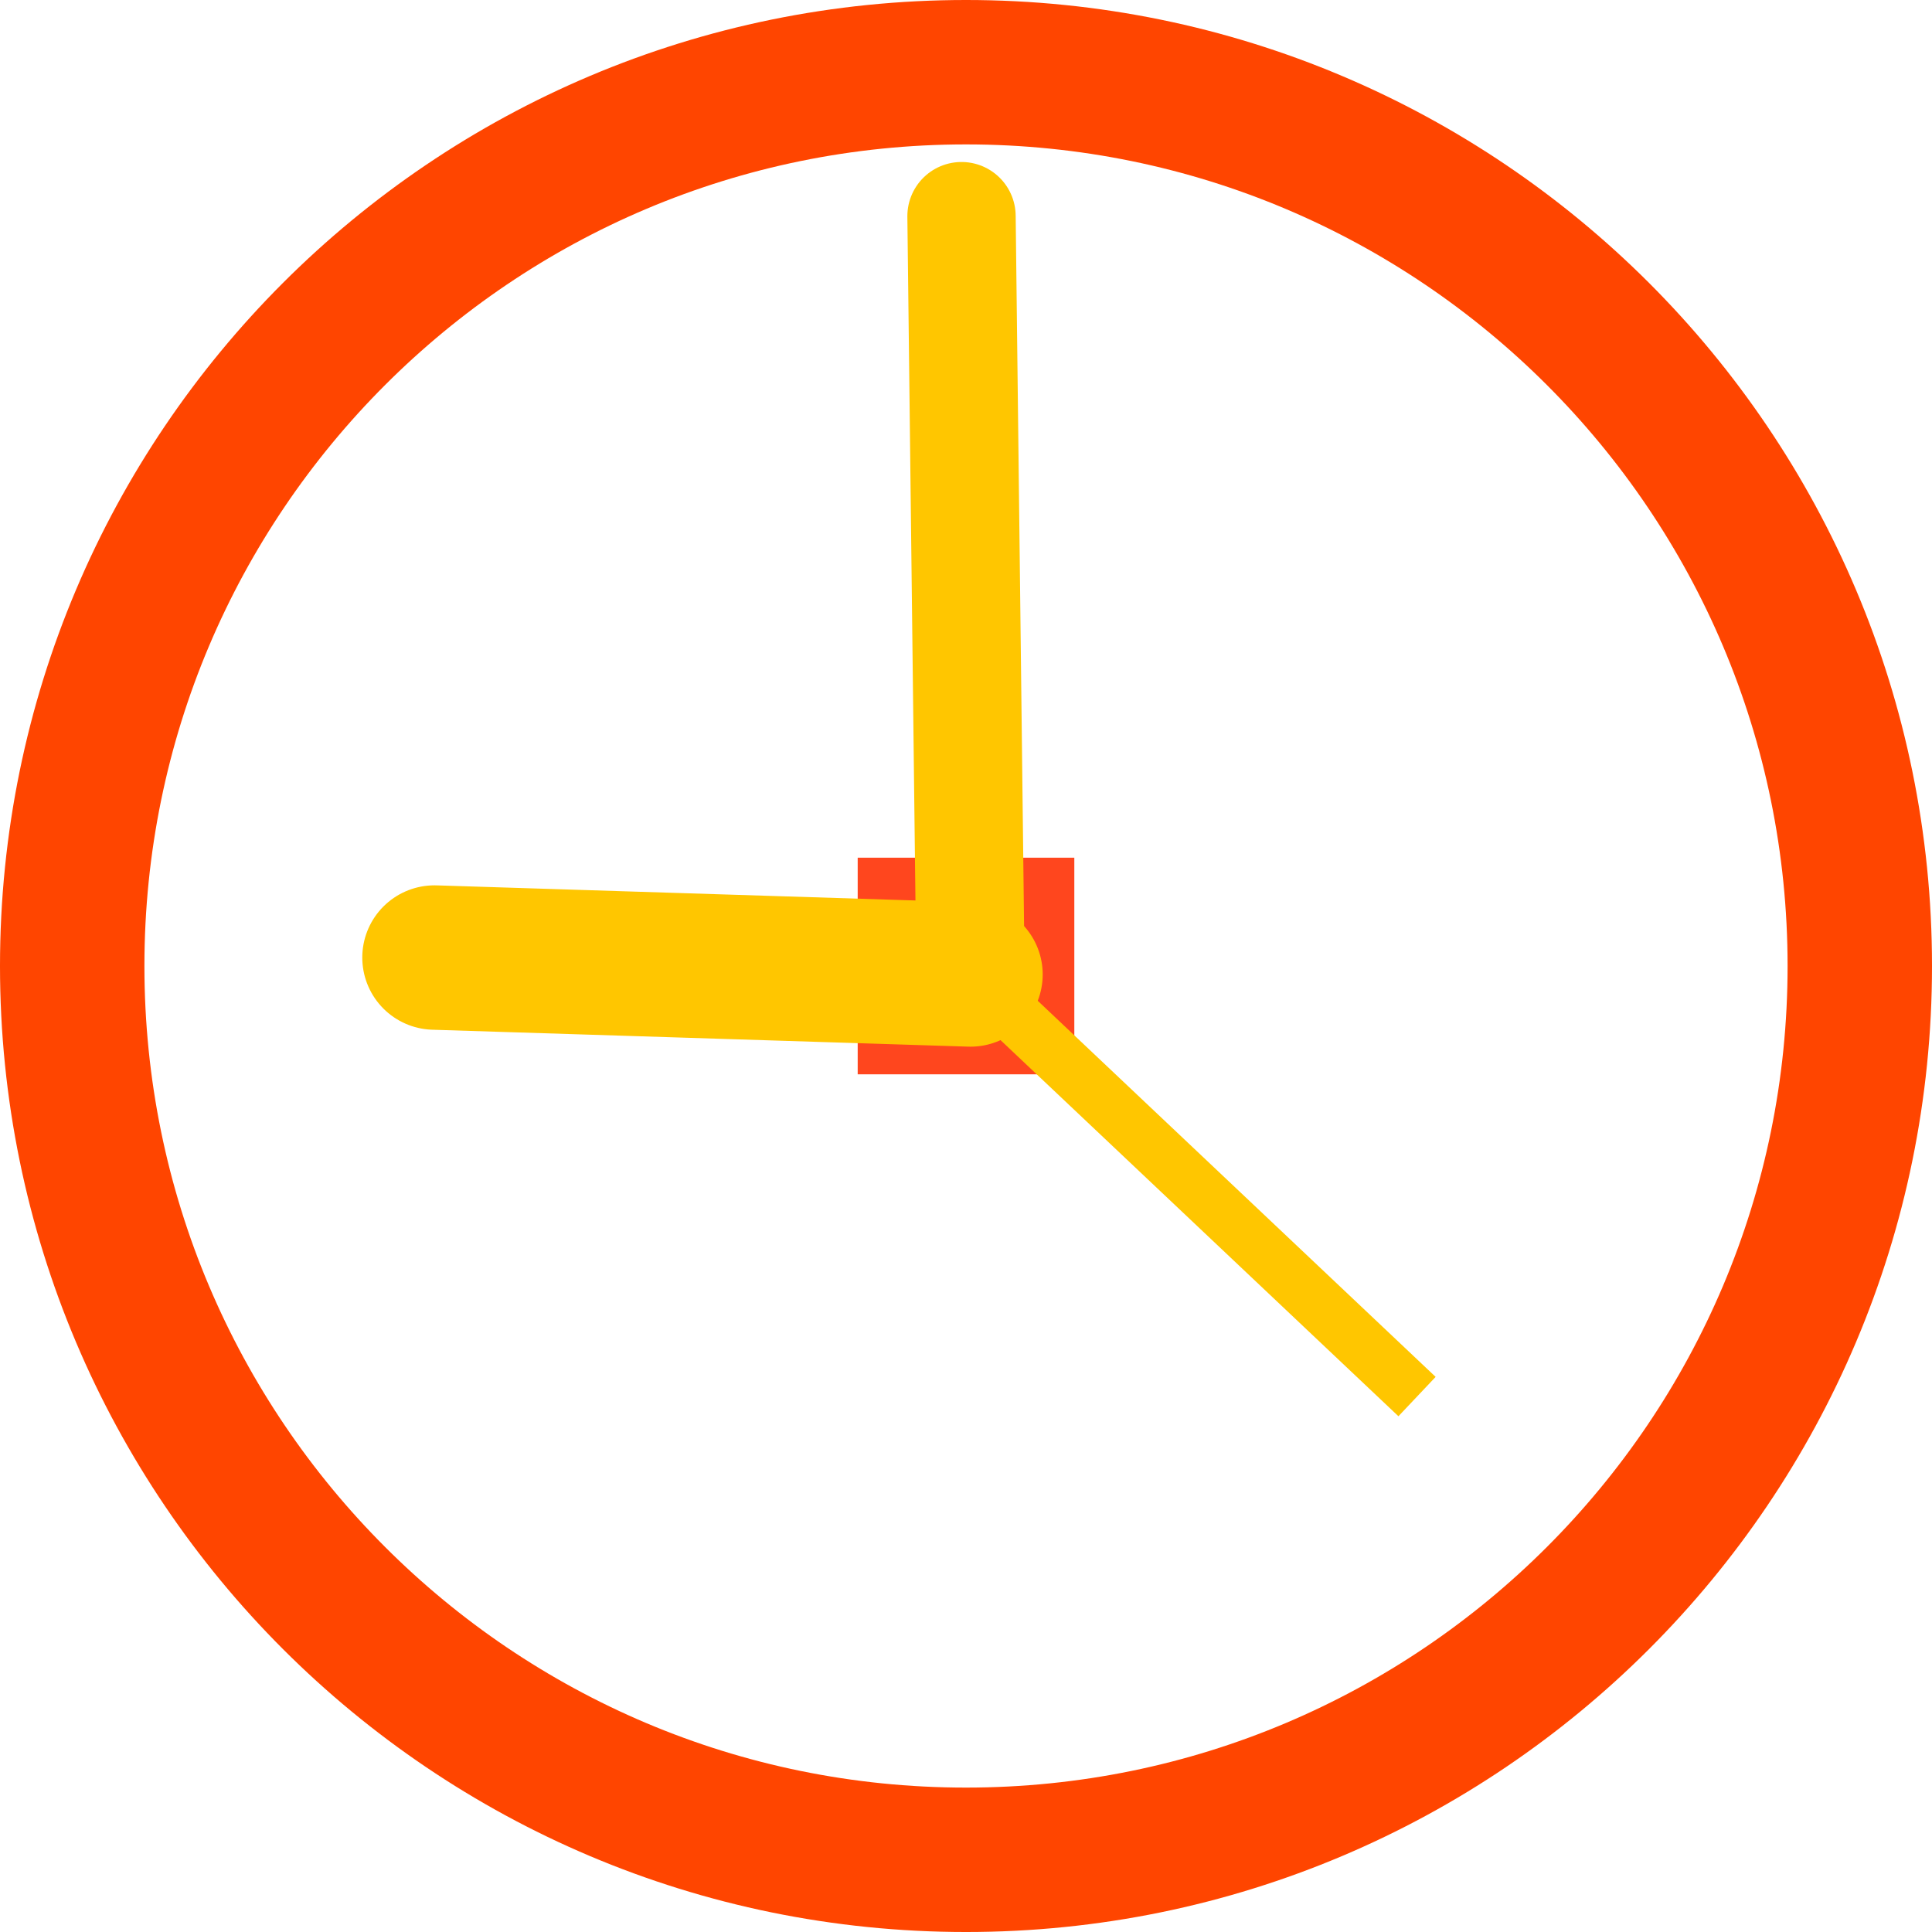
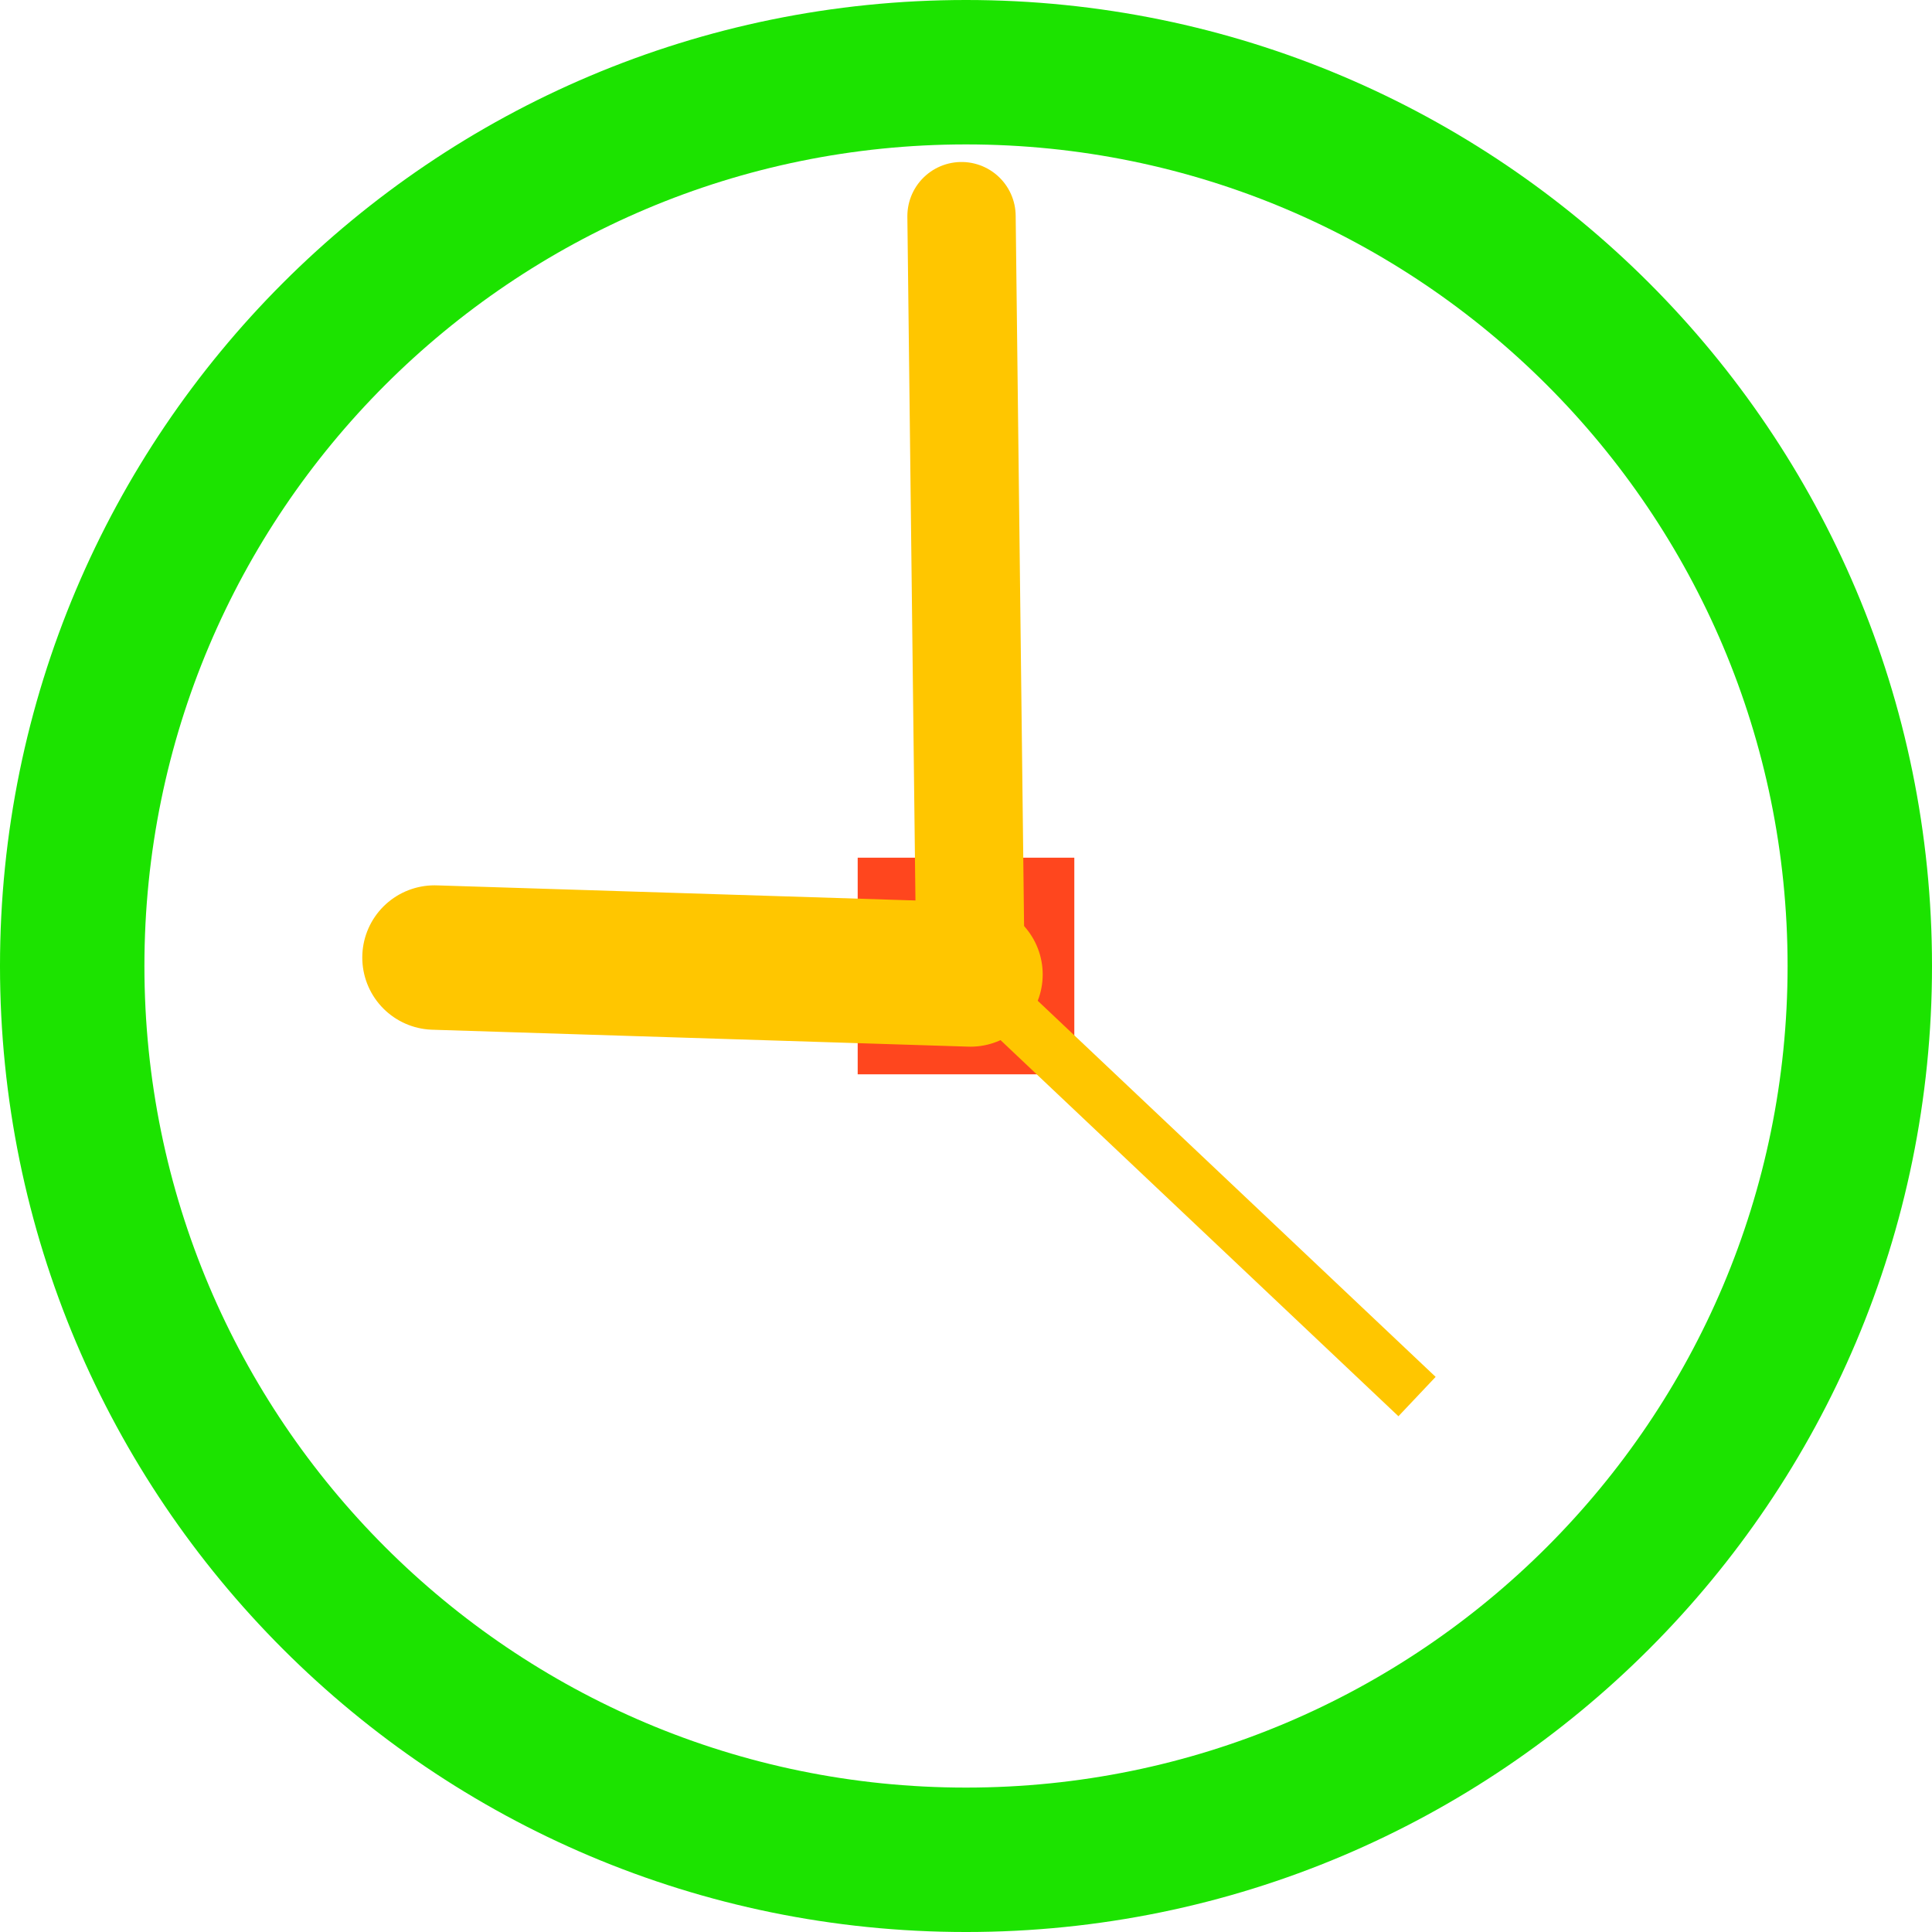
<svg xmlns="http://www.w3.org/2000/svg" id="svg9492" version="1.1" viewBox="0 0 214.047 214.047" height="214.047mm" width="214.047mm">
  <defs id="defs9486">
    <marker style="overflow:visible" id="marker10115" refX="0" refY="0" orient="auto">
      <path transform="matrix(0.8,0,0,0.8,10,0)" style="fill:#FF4500;fill-opacity:1;fill-rule:evenodd;stroke:#FF4500;stroke-width:1pt;stroke-opacity:1" d="M 0,0 5,-5 -12.5,0 5,5 Z" id="path10113" />
    </marker>
    <marker style="overflow:visible" id="marker10093" refX="0" refY="0" orient="auto">
      <path transform="matrix(0.8,0,0,0.8,10,0)" style="fill-rule:evenodd;stroke:#FF4500;stroke-width:1pt" d="M 0,0 5,-5 -12.5,0 5,5 Z" id="path10091" />
    </marker>
    <marker style="overflow:visible" id="marker10077" refX="0" refY="0" orient="auto">
      <path transform="matrix(0.8,0,0,0.8,10,0)" style="fill-rule:evenodd;stroke:#FF4500;stroke-width:1pt" d="M 0,0 5,-5 -12.5,0 5,5 Z" id="path10075" />
    </marker>
    <marker style="overflow:visible" id="Arrow1Lstart" refX="0" refY="0" orient="auto">
      <path transform="matrix(0.8,0,0,0.8,10,0)" style="fill-rule:evenodd;stroke:#FF4500;stroke-width:1pt" d="M 0,0 5,-5 -12.5,0 5,5 Z" id="path6959" />
    </marker>
  </defs>
  <g transform="translate(2.023682,2.023682)" id="layer1">
-     <circle r="99.024" cy="105" cx="105" id="path10055" style="fill:none;stroke:#FF4500;stroke-width:16;stroke-miterlimit:4;stroke-dasharray:none" />
+     <circle r="99.024" cy="105" cx="105" id="path10055" style="fill:none;stroke:#1ce300;stroke-width:16;stroke-miterlimit:4;stroke-dasharray:none;stroke-opacity:1" />
    <rect y="97" x="97" height="16" width="16" id="rect10057" style="fill:none;stroke:#ff461e;stroke-width:8;stroke-miterlimit:4;stroke-dasharray:none;stroke-opacity:1" />
    <path id="path10059" d="m 105.497,105.938 -0.994,-84.015 v 0" style="fill:none;stroke:#FFC600;stroke-width:12;stroke-linecap:round;stroke-linejoin:miter;stroke-miterlimit:4;stroke-dasharray:none;stroke-opacity:1" />
    <path id="path10063" d="m 105.497,105.938 c -59.384,-1.875 -59.384,-1.875 -59.384,-1.875" style="fill:none;stroke:#FFC600;stroke-width:16;stroke-linecap:round;stroke-linejoin:miter;stroke-miterlimit:4;stroke-dasharray:none;stroke-opacity:1" />
    <path id="path10065" d="M 154.97,152.702 105.497,105.938" style="fill:none;stroke:#FFC600;stroke-width:6;stroke-linecap:butt;stroke-linejoin:miter;stroke-miterlimit:4;stroke-dasharray:none;stroke-opacity:1" />
  </g>
</svg>
